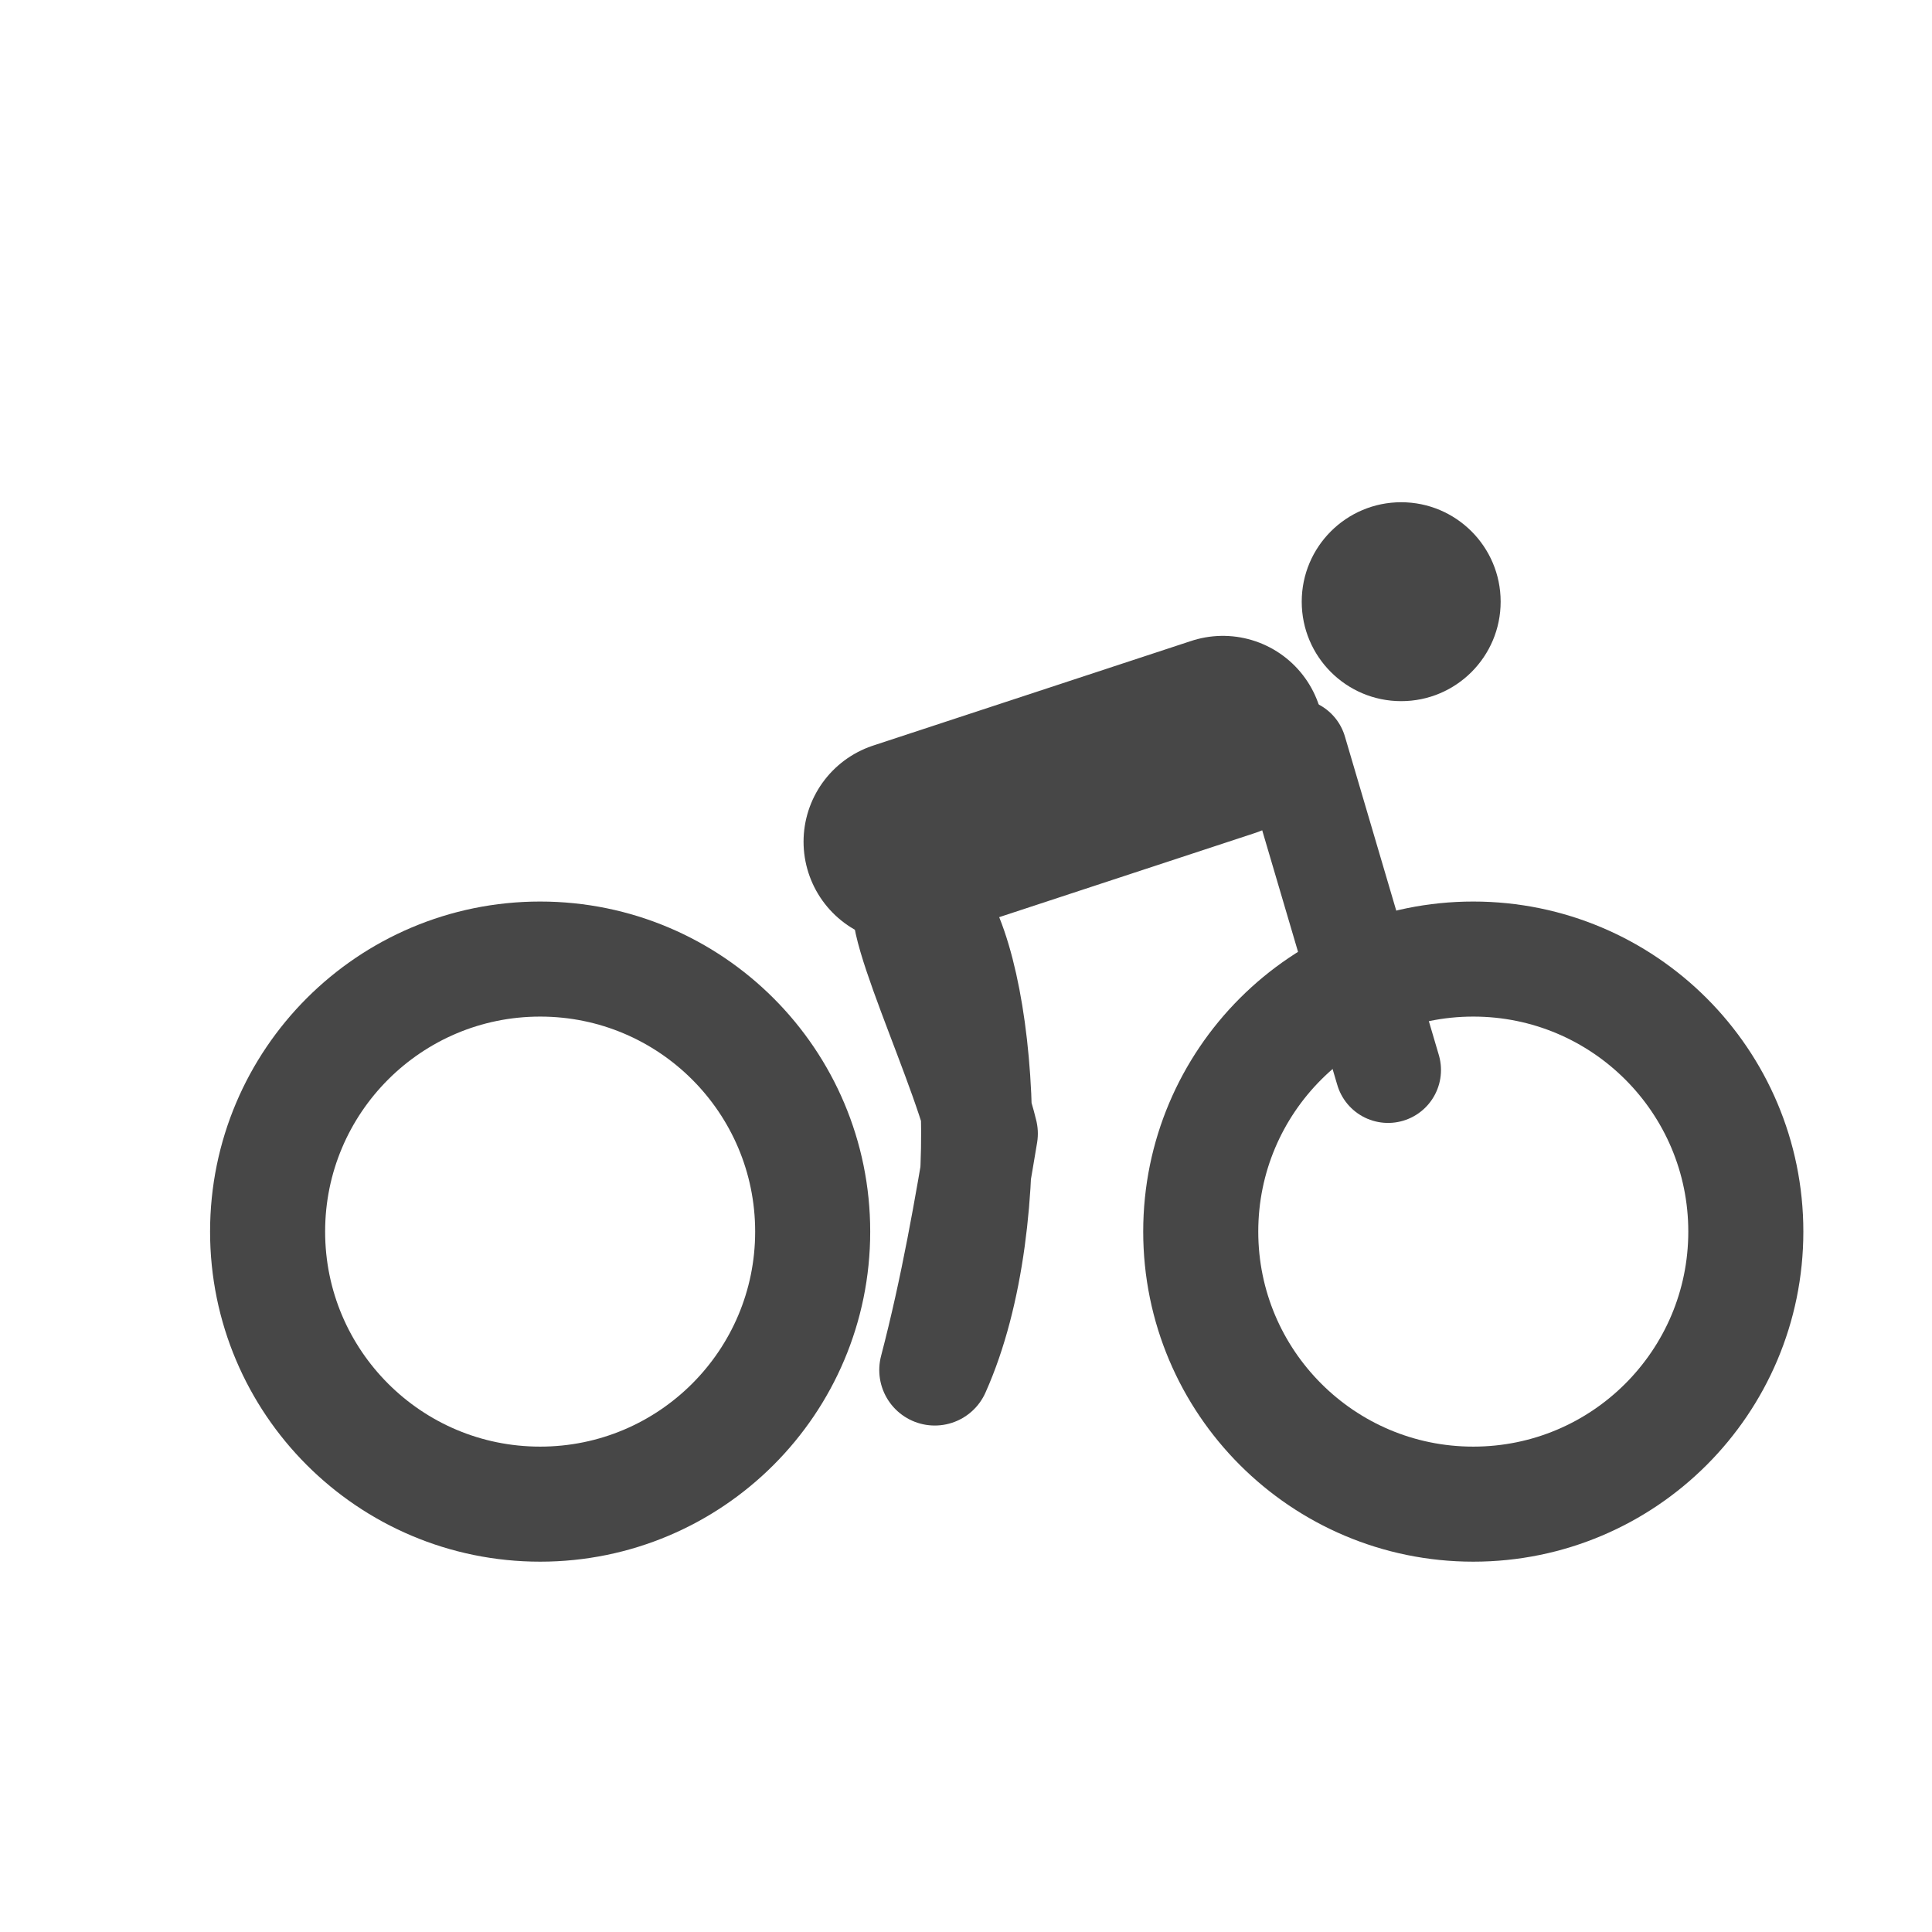
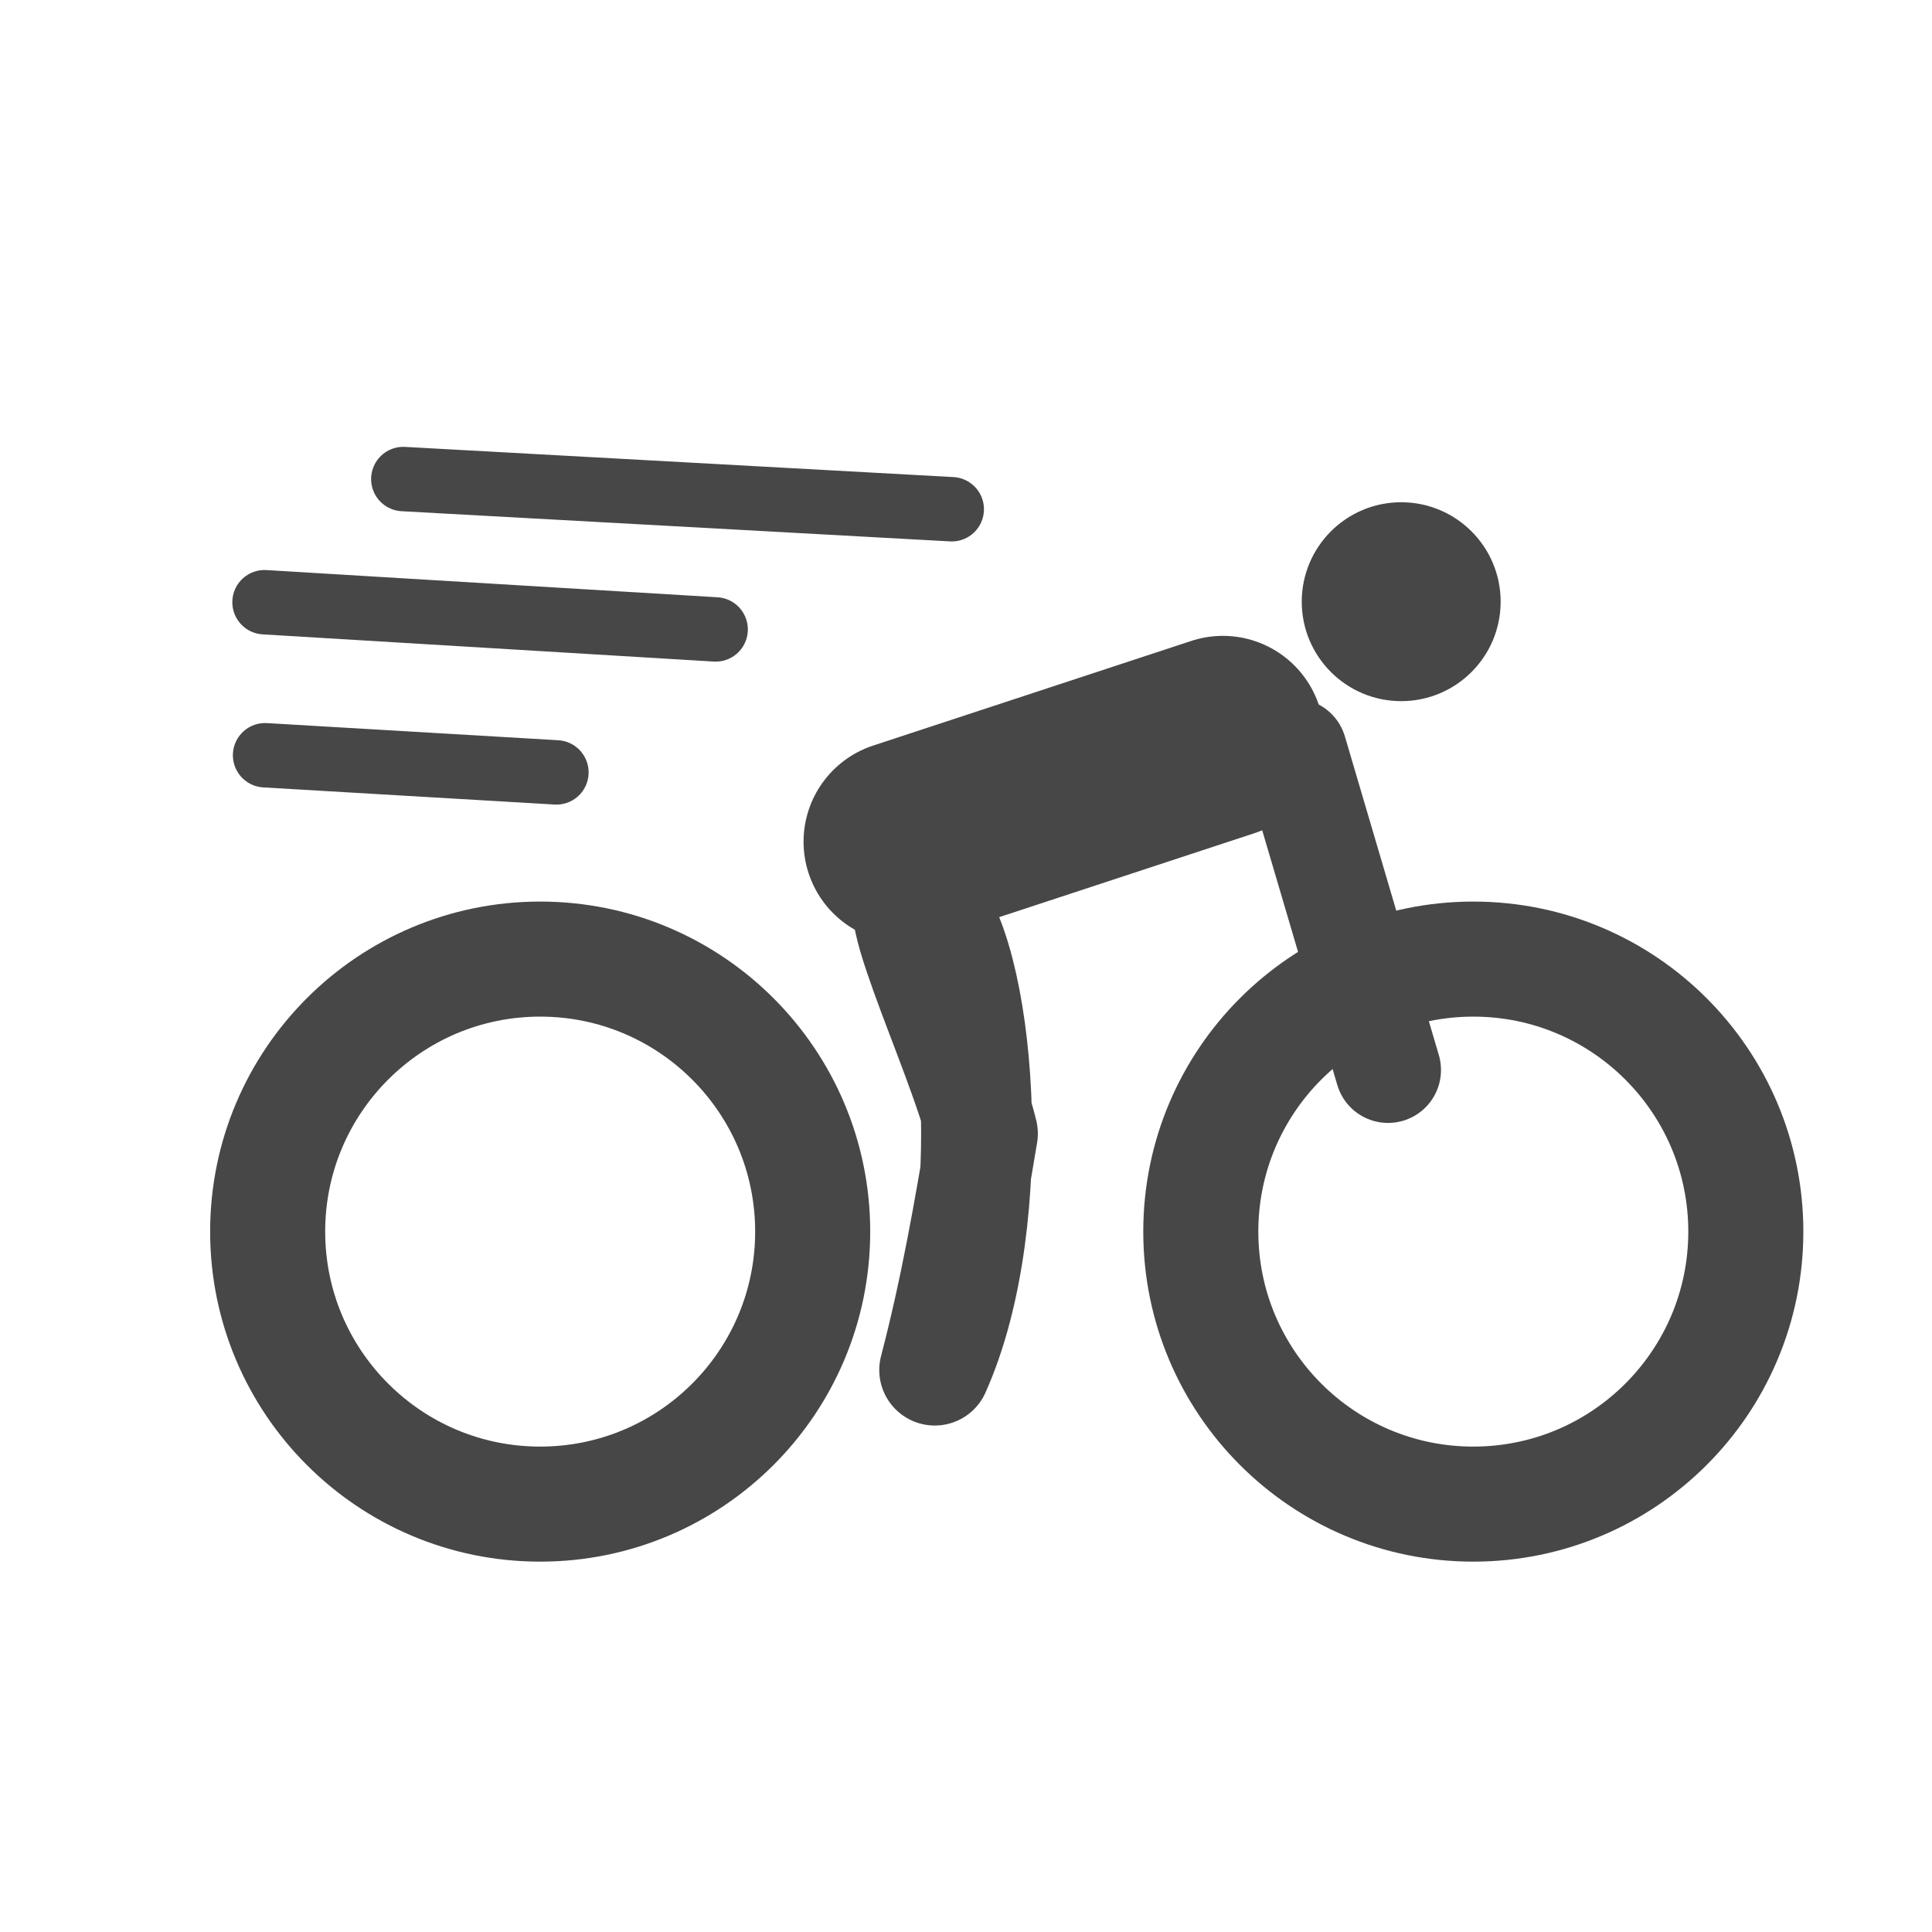
<svg xmlns="http://www.w3.org/2000/svg" width="24" height="24" id="svg4460" version="1.1">
  <defs id="defs4462" />
  <g id="layer1" transform="translate(0,-1028.362)">
-     <path style="fill:none;stroke:#474747;stroke-width:1.959;stroke-miterlimit:4;stroke-opacity:1;stroke-dasharray:none" id="path3037" d="m -6.276,15.559 a 4.64,4.64 0 1 1 -9.281,0 4.64,4.64 0 1 1 9.281,0 z" transform="matrix(0.7295742,0,0,0.7295742,26.266,1032.31)" />
-     <path style="fill:none;stroke:#474747;stroke-width:1.959;stroke-miterlimit:4;stroke-opacity:1;stroke-dasharray:none" id="path3037-1" d="m -6.276,15.559 a 4.64,4.64 0 1 1 -9.281,0 4.64,4.64 0 1 1 9.281,0 z" transform="matrix(0.7295742,0,0,0.7295742,14.67425,1032.31)" />
-     <path style="fill:#474747;fill-opacity:1;stroke:none" id="path3037-1-4" d="m -6.276,15.559 a 4.64,4.64 0 1 1 -9.281,0 4.64,4.64 0 1 1 9.281,0 z" transform="matrix(0.2662493,0,0,0.2662493,20.31258,1031.694)" />
+     <path style="fill:none;stroke:#474747;stroke-width:1.959;stroke-miterlimit:4;stroke-opacity:1;stroke-dasharray:none" id="path3037" d="m -6.276,15.559 c 0,2.563 -2.078,4.64 -4.64,4.64 -2.563,0 -4.64,-2.078 -4.64,-4.64 0,-2.563 2.078,-4.64 4.64,-4.64 2.563,0 4.64,2.078 4.64,4.64 z" transform="matrix(0.7295742,0,0,0.7295742,26.266,1032.31)" />
+     <path style="fill:none;stroke:#474747;stroke-width:1.959;stroke-miterlimit:4;stroke-opacity:1;stroke-dasharray:none" id="path3037-1" d="m -6.276,15.559 c 0,2.563 -2.078,4.64 -4.64,4.64 -2.563,0 -4.64,-2.078 -4.64,-4.64 0,-2.563 2.078,-4.64 4.64,-4.64 2.563,0 4.64,2.078 4.64,4.64 z" transform="matrix(0.7295742,0,0,0.7295742,14.67425,1032.31)" />
+     <path style="fill:#474747;fill-opacity:1;stroke:none" id="path3037-1-4" d="m -6.276,15.559 c 0,2.563 -2.078,4.64 -4.64,4.64 -2.563,0 -4.64,-2.078 -4.64,-4.64 0,-2.563 2.078,-4.64 4.64,-4.64 2.563,0 4.64,2.078 4.64,4.64 z" transform="matrix(0.2662493,0,0,0.2662493,20.31258,1031.694)" />
    <path style="fill:none;stroke:#474747;stroke-width:1.379;stroke-linecap:round;stroke-linejoin:round;stroke-miterlimit:4;stroke-opacity:1;stroke-dasharray:none" d="m 11.485,1039.549 c 0.679,0.591 0.976,3.937 0.127,5.832 0.266,-1.018 0.438,-2.019 0.591,-2.937 -0.255,-1.064 -1.387,-3.326 -0.718,-2.895 z" id="path3843" />
    <path style="fill:none;stroke:#474747;stroke-width:2.514;stroke-linecap:round;stroke-linejoin:round;stroke-miterlimit:4;stroke-opacity:1;stroke-dasharray:none" d="m 11.239,1038.818 3.952,-1.3 0,0" id="path3845" />
    <path style="fill:none;stroke:#474747;stroke-width:1.315;stroke-linecap:round;stroke-linejoin:round;stroke-miterlimit:4;stroke-opacity:1;stroke-dasharray:none" d="m 16.076,1037.696 1.167,3.958" id="path3847" />
+     <path style="fill:#4d4d4d;stroke:#474747;stroke-width:0.8;stroke-linecap:round;stroke-linejoin:round;stroke-miterlimit:4;stroke-opacity:1;stroke-dasharray:none" d="m 11.823,1034.688 -6.813,-0.375" id="path2997" />
+     <path style="fill:#474747;fill-opacity:1;stroke:#474747;stroke-width:0.8;stroke-linecap:round;stroke-linejoin:round;stroke-miterlimit:4;stroke-opacity:1;stroke-dasharray:none" d="m 6.912,1037.957 -3.619,-0.213" id="path2997-1" />
+     <path style="fill:none;stroke:#474747;stroke-width:0.8;stroke-linecap:round;stroke-linejoin:round;stroke-miterlimit:4;stroke-opacity:1;stroke-dasharray:none" d="m 8.89,1036.181 -5.604,-0.338" id="path2997-4" />
  </g>
</svg>
